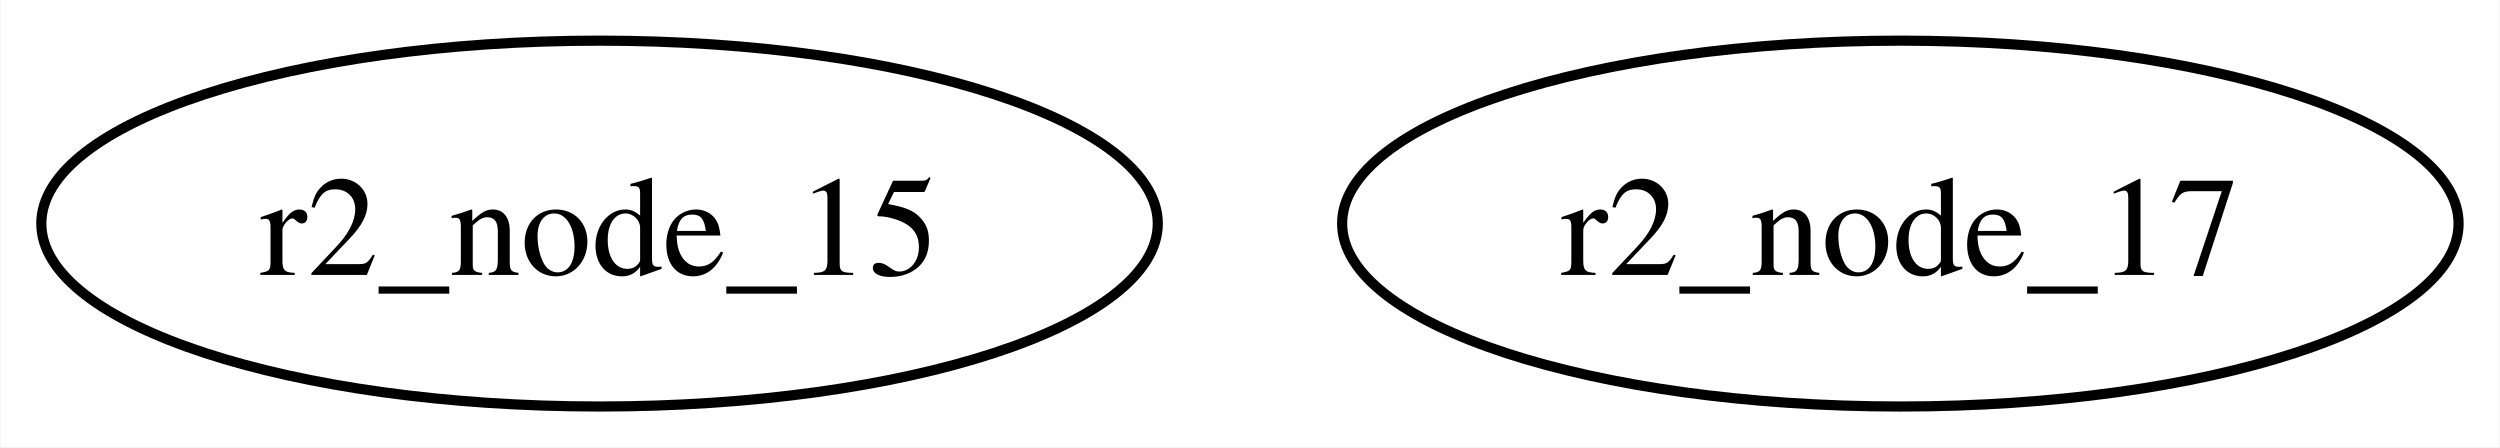
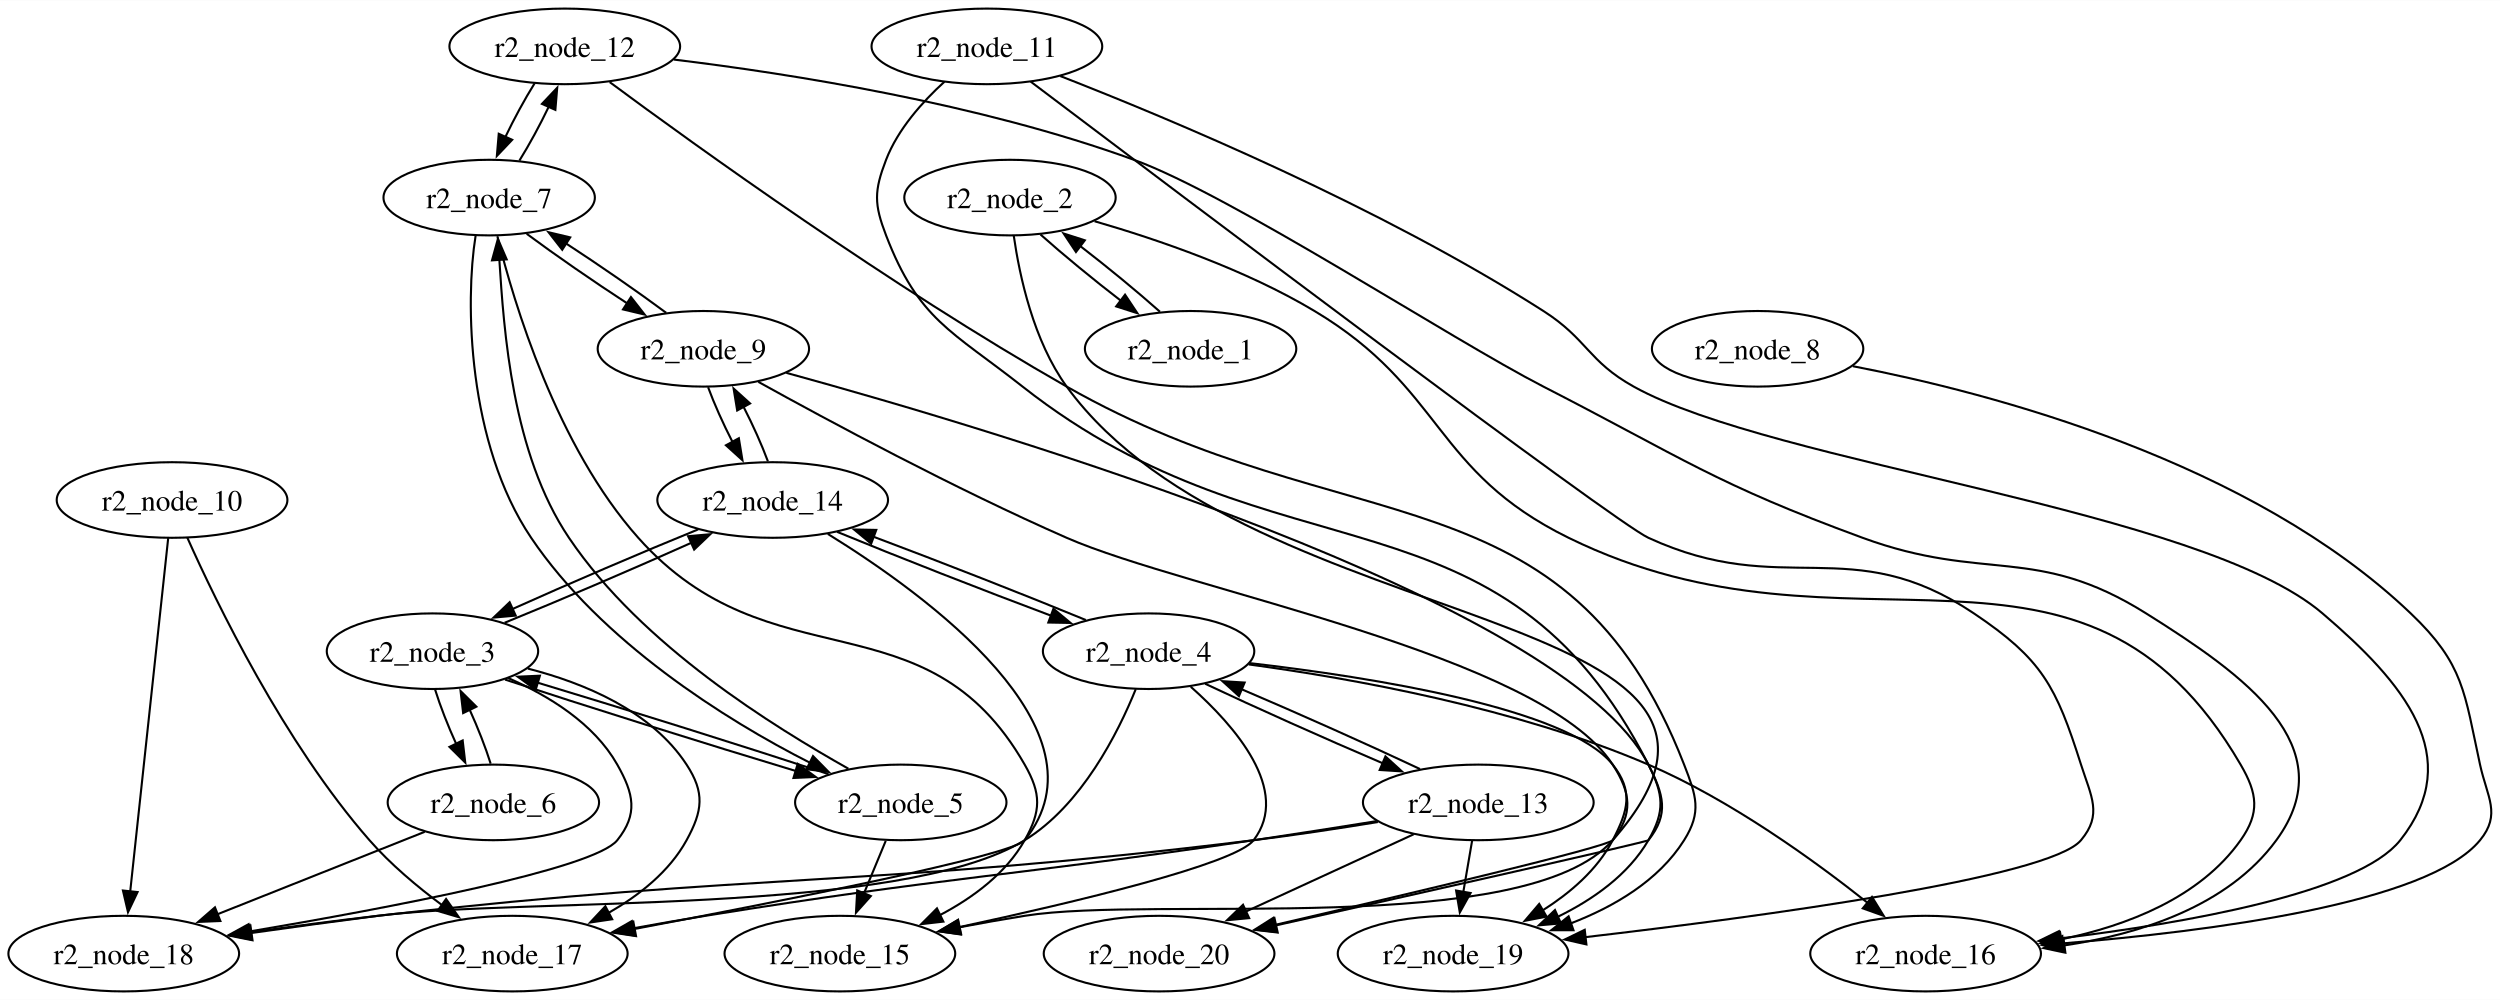
- <svg xmlns="http://www.w3.org/2000/svg" width="246pt" height="44pt" viewBox="0.00 0.00 245.87 44.00">
-   <g id="graph0" class="graph" transform="scale(1 1) rotate(0) translate(4 40)">
-     <polygon fill="white" stroke="none" points="-4,4 -4,-40 241.87,-40 241.87,4 -4,4" />
+ <svg xmlns="http://www.w3.org/2000/svg" width="1190pt" height="476pt" viewBox="0.00 0.00 1190.44 476.00">
+   <g id="graph0" class="graph" transform="scale(1 1) rotate(0) translate(4 472)">
+     <polygon fill="white" stroke="none" points="-4,4 -4,-472 1186.44,-472 1186.44,4 -4,4" />
    <g id="node1" class="node">
+       <ellipse fill="none" stroke="black" cx="912.93" cy="-18" rx="54.93" ry="18" />
+       <text text-anchor="middle" x="912.93" y="-12.95" font-family="Times,serif" font-size="14.00">r2_node_16</text>
+     </g>
+     <g id="node2" class="node">
+       <ellipse fill="none" stroke="black" cx="228.93" cy="-378" rx="50.33" ry="18" />
+       <text text-anchor="middle" x="228.93" y="-372.95" font-family="Times,serif" font-size="14.00">r2_node_7</text>
+     </g>
+     <g id="node3" class="node">
+       <ellipse fill="none" stroke="black" cx="264.93" cy="-450" rx="54.93" ry="18" />
+       <text text-anchor="middle" x="264.93" y="-444.95" font-family="Times,serif" font-size="14.00">r2_node_12</text>
+     </g>
+     <g id="edge1" class="edge">
+       <path fill="none" stroke="black" d="M243.33,-395.62C248.09,-403.27 253.13,-412.55 257.27,-421.22" />
+       <polygon fill="black" stroke="black" points="254.06,-422.61 261.33,-430.31 260.45,-419.76 254.06,-422.61" />
+     </g>
+     <g id="node4" class="node">
+       <ellipse fill="none" stroke="black" cx="395.93" cy="-18" rx="54.93" ry="18" />
+       <text text-anchor="middle" x="395.93" y="-12.95" font-family="Times,serif" font-size="14.00">r2_node_15</text>
+     </g>
+     <g id="edge2" class="edge">
+       <path fill="none" stroke="black" d="M232.84,-359.56C240.7,-327.75 261.12,-259.57 299.93,-216 363.01,-145.19 436.82,-190.29 483.93,-108 491.88,-94.11 491.81,-85.93 483.93,-72 475.01,-56.21 459.28,-44.6 443.57,-36.34" />
+       <polygon fill="black" stroke="black" points="445.21,-33.24 434.68,-32.04 442.16,-39.54 445.21,-33.24" />
+     </g>
+     <g id="node5" class="node">
+       <ellipse fill="none" stroke="black" cx="424.93" cy="-90" rx="50.33" ry="18" />
+       <text text-anchor="middle" x="424.93" y="-84.95" font-family="Times,serif" font-size="14.00">r2_node_5</text>
+     </g>
+     <g id="edge3" class="edge">
+       <path fill="none" stroke="black" d="M222.47,-359.83C217.39,-328.46 218.61,-260.98 248.93,-216 282.08,-166.83 341.15,-129.42 381.77,-108.84" />
+       <polygon fill="black" stroke="black" points="383.14,-112.07 390.57,-104.52 380.05,-105.79 383.14,-112.07" />
+     </g>
+     <g id="node6" class="node">
+       <ellipse fill="none" stroke="black" cx="330.93" cy="-306" rx="50.33" ry="18" />
+       <text text-anchor="middle" x="330.93" y="-300.95" font-family="Times,serif" font-size="14.00">r2_node_9</text>
+     </g>
+     <g id="edge4" class="edge">
+       <path fill="none" stroke="black" d="M246.79,-360.76C260.14,-350.84 278.64,-338.05 294.95,-327.44" />
+       <polygon fill="black" stroke="black" points="296.44,-330.64 302.97,-322.3 292.66,-324.75 296.44,-330.64" />
+     </g>
+     <g id="edge32" class="edge">
+       <path fill="none" stroke="black" d="M316.92,-443.72C372.45,-436.97 462.4,-422.8 535.93,-396 582.48,-379.04 686.86,-310.61 730.93,-288 797.44,-253.87 812.75,-241.74 882.93,-216 941.23,-194.62 965.33,-213 1017.93,-180 1064.82,-150.59 1112.62,-116.67 1079.93,-72 1056.82,-40.41 1014.74,-27.19 978.61,-21.85" />
+       <polygon fill="black" stroke="black" points="979.48,-18.43 969.12,-20.63 978.59,-25.37 979.48,-18.43" />
+     </g>
+     <g id="edge31" class="edge">
+       <path fill="none" stroke="black" d="M250.56,-432.41C245.81,-424.79 240.8,-415.55 236.66,-406.9" />
+       <polygon fill="black" stroke="black" points="239.88,-405.52 232.59,-397.83 233.49,-408.39 239.88,-405.52" />
+     </g>
+     <g id="node8" class="node">
+       <ellipse fill="none" stroke="black" cx="687.93" cy="-18" rx="54.93" ry="18" />
+       <text text-anchor="middle" x="687.93" y="-12.95" font-family="Times,serif" font-size="14.00">r2_node_19</text>
+     </g>
+     <g id="edge30" class="edge">
+       <path fill="none" stroke="black" d="M286.31,-432.99C327.28,-402.67 420.24,-335.65 503.93,-288 637.08,-212.19 742.39,-250.79 797.93,-108 803.73,-93.09 806.45,-85.55 797.93,-72 785.83,-52.74 764.55,-40.31 743.91,-32.38" />
+       <polygon fill="black" stroke="black" points="745.25,-29.14 734.66,-29.13 742.93,-35.74 745.25,-29.14" />
+     </g>
+     <g id="edge13" class="edge">
+       <path fill="none" stroke="black" d="M400,-106.03C364.8,-125.9 301.65,-164.5 266.93,-216 239.81,-256.24 235.97,-314.48 233.75,-348.77" />
+       <polygon fill="black" stroke="black" points="230.28,-348.11 233.09,-358.32 237.27,-348.58 230.28,-348.11" />
+     </g>
+     <g id="edge14" class="edge">
+       <path fill="none" stroke="black" d="M417.77,-71.7C414.64,-64.15 410.9,-55.12 407.4,-46.68" />
+       <polygon fill="black" stroke="black" points="410.66,-45.4 403.6,-37.5 404.19,-48.08 410.66,-45.4" />
+     </g>
+     <g id="node13" class="node">
+       <ellipse fill="none" stroke="black" cx="201.93" cy="-162" rx="50.33" ry="18" />
+       <text text-anchor="middle" x="201.93" y="-156.95" font-family="Times,serif" font-size="14.00">r2_node_3</text>
+     </g>
+     <g id="edge12" class="edge">
+       <path fill="none" stroke="black" d="M390.49,-103.48C353.37,-115.71 294.17,-134.32 251.95,-147.03" />
+       <polygon fill="black" stroke="black" points="251.09,-143.64 242.52,-149.86 253.1,-150.34 251.09,-143.64" />
+     </g>
+     <g id="edge17" class="edge">
+       <path fill="none" stroke="black" d="M313.23,-323.12C299.95,-333 281.52,-345.75 265.23,-356.36" />
+       <polygon fill="black" stroke="black" points="263.73,-353.16 257.2,-361.51 267.51,-359.05 263.73,-353.16" />
+     </g>
+     <g id="edge15" class="edge">
+       <path fill="none" stroke="black" d="M370.42,-294.55C472.68,-266.53 740.98,-186.47 780.93,-108 788.19,-93.74 788.97,-85.83 780.93,-72 771.35,-55.5 754.49,-43.71 737.73,-35.51" />
+       <polygon fill="black" stroke="black" points="739.31,-32.38 728.76,-31.47 736.44,-38.76 739.31,-32.38" />
+     </g>
+     <g id="node9" class="node">
+       <ellipse fill="none" stroke="black" cx="547.93" cy="-18" rx="54.93" ry="18" />
+       <text text-anchor="middle" x="547.93" y="-12.95" font-family="Times,serif" font-size="14.00">r2_node_20</text>
+     </g>
+     <g id="edge16" class="edge">
+       <path fill="none" stroke="black" d="M357.12,-290.24C390.58,-271.69 450.58,-239.42 503.93,-216 561.22,-190.86 729.84,-160.46 763.93,-108 772.65,-94.58 773.81,-84.59 763.93,-72 761.39,-68.76 666.15,-46.26 603,-31.64" />
+       <polygon fill="black" stroke="black" points="604,-28.28 593.47,-29.44 602.42,-35.1 604,-28.28" />
+     </g>
+     <g id="node10" class="node">
+       <ellipse fill="none" stroke="black" cx="363.93" cy="-234" rx="54.93" ry="18" />
+       <text text-anchor="middle" x="363.93" y="-228.95" font-family="Times,serif" font-size="14.00">r2_node_14</text>
+     </g>
+     <g id="edge18" class="edge">
+       <path fill="none" stroke="black" d="M333.18,-287.7C336.06,-279.87 340.28,-270.44 344.75,-261.73" />
+       <polygon fill="black" stroke="black" points="347.82,-263.41 349.53,-252.95 341.68,-260.06 347.82,-263.41" />
+     </g>
+     <g id="node7" class="node">
+       <ellipse fill="none" stroke="black" cx="465.93" cy="-450" rx="54.93" ry="18" />
+       <text text-anchor="middle" x="465.93" y="-444.95" font-family="Times,serif" font-size="14.00">r2_node_11</text>
+     </g>
+     <g id="edge5" class="edge">
+       <path fill="none" stroke="black" d="M500.87,-435.87C553.01,-415.55 653.36,-373.6 730.93,-324 751.93,-310.57 752.15,-300.11 773.93,-288 841,-250.7 1043.59,-229.85 1101.93,-180 1140.51,-147.04 1170.45,-111.76 1138.93,-72 1118.97,-46.82 1036.18,-32.44 976.58,-25.18" />
+       <polygon fill="black" stroke="black" points="977.22,-21.73 966.88,-24.04 976.4,-28.68 977.22,-21.73" />
+     </g>
+     <g id="edge6" class="edge">
+       <path fill="none" stroke="black" d="M486.78,-433.22C554.42,-382.06 764.38,-223.65 780.93,-216 845.14,-186.35 877.22,-219.43 935.93,-180 968.49,-158.14 975.04,-145.37 986.93,-108 991.79,-92.75 997.21,-84.26 986.93,-72 971.91,-54.08 834.12,-35.55 750.93,-25.85" />
+       <polygon fill="black" stroke="black" points="751.41,-22.38 741.07,-24.72 750.61,-29.34 751.41,-22.38" />
+     </g>
+     <g id="edge7" class="edge">
+       <path fill="none" stroke="black" d="M445.72,-433.17C435.28,-423.66 423.56,-410.59 417.93,-396 412.18,-381.07 412.19,-374.93 417.93,-360 433.41,-319.76 449.06,-314.66 482.93,-288 604.52,-192.3 710.72,-245.88 780.93,-108 788.19,-93.74 790.91,-84.51 780.93,-72 780.23,-71.12 672.18,-46.8 603.49,-31.42" />
+       <polygon fill="black" stroke="black" points="604.41,-28.04 593.88,-29.27 602.88,-34.87 604.41,-28.04" />
+     </g>
+     <g id="edge9" class="edge">
+       <path fill="none" stroke="black" d="M361.64,-252.45C358.75,-260.27 354.53,-269.67 350.08,-278.34" />
+       <polygon fill="black" stroke="black" points="347.03,-276.63 345.32,-287.08 353.17,-279.97 347.03,-276.63" />
+     </g>
+     <g id="node11" class="node">
+       <ellipse fill="none" stroke="black" cx="542.93" cy="-162" rx="50.33" ry="18" />
+       <text text-anchor="middle" x="542.93" y="-156.95" font-family="Times,serif" font-size="14.00">r2_node_4</text>
+     </g>
+     <g id="edge8" class="edge">
+       <path fill="none" stroke="black" d="M394.61,-218.83C422.72,-207.24 464.56,-190.85 496.7,-178.83" />
+       <polygon fill="black" stroke="black" points="497.62,-182.22 505.78,-175.46 495.18,-175.66 497.62,-182.22" />
+     </g>
+     <g id="node12" class="node">
+       <ellipse fill="none" stroke="black" cx="239.93" cy="-18" rx="54.93" ry="18" />
+       <text text-anchor="middle" x="239.93" y="-12.95" font-family="Times,serif" font-size="14.00">r2_node_17</text>
+     </g>
+     <g id="edge10" class="edge">
+       <path fill="none" stroke="black" d="M390.19,-217.84C436.98,-188.95 526.05,-124.25 483.93,-72 478.03,-64.68 368.09,-42.95 297.82,-29.69" />
+       <polygon fill="black" stroke="black" points="298.87,-26.33 288.39,-27.92 297.58,-33.21 298.87,-26.33" />
+     </g>
+     <g id="edge11" class="edge">
+       <path fill="none" stroke="black" d="M328.45,-220C302.19,-209.32 266.6,-194.04 239.8,-181.99" />
+       <polygon fill="black" stroke="black" points="241.57,-178.95 231.02,-178.01 238.68,-185.32 241.57,-178.95" />
+     </g>
+     <g id="edge27" class="edge">
+       <path fill="none" stroke="black" d="M590.61,-155.71C639.85,-149.03 718.13,-135.01 780.93,-108 820.06,-91.17 859.9,-62.36 885.43,-42.09" />
+       <polygon fill="black" stroke="black" points="887.4,-45 892.98,-35.99 883,-39.55 887.4,-45" />
+     </g>
+     <g id="edge26" class="edge">
+       <path fill="none" stroke="black" d="M563.02,-145.06C583.85,-126.58 611.05,-95.63 592.93,-72 584.22,-60.63 507.78,-42.45 452.73,-30.62" />
+       <polygon fill="black" stroke="black" points="453.68,-27.24 443.17,-28.58 452.22,-34.09 453.68,-27.24" />
+     </g>
+     <g id="edge29" class="edge">
+       <path fill="none" stroke="black" d="M591.15,-156.32C649.57,-149.54 742.83,-134.76 763.93,-108 773.84,-95.44 771.34,-86.19 763.93,-72 756.57,-57.88 743.54,-46.76 730.32,-38.43" />
+       <polygon fill="black" stroke="black" points="732.46,-35.62 722.06,-33.61 728.93,-41.67 732.46,-35.62" />
+     </g>
+     <g id="edge25" class="edge">
+       <path fill="none" stroke="black" d="M513.04,-176.85C485.38,-188.26 444,-204.49 411.79,-216.56" />
+       <polygon fill="black" stroke="black" points="410.82,-213.19 402.67,-219.96 413.26,-219.75 410.82,-213.19" />
+     </g>
+     <g id="node15" class="node">
      <ellipse fill="none" stroke="black" cx="54.93" cy="-18" rx="54.93" ry="18" />
-       <text text-anchor="middle" x="54.93" y="-12.95" font-family="Times,serif" font-size="14.00">r2_node_15</text>
-     </g>
-     <g id="node2" class="node">
-       <ellipse fill="none" stroke="black" cx="182.93" cy="-18" rx="54.93" ry="18" />
-       <text text-anchor="middle" x="182.93" y="-12.95" font-family="Times,serif" font-size="14.00">r2_node_17</text>
+       <text text-anchor="middle" x="54.93" y="-12.95" font-family="Times,serif" font-size="14.00">r2_node_18</text>
+     </g>
+     <g id="edge28" class="edge">
+       <path fill="none" stroke="black" d="M536.82,-143.93C528.4,-123.13 511.1,-88.69 483.93,-72 425.22,-35.93 244.28,-44.79 175.93,-36 156.33,-33.48 134.96,-30.54 115.72,-27.82" />
+       <polygon fill="black" stroke="black" points="116.24,-24.36 105.85,-26.42 115.26,-31.29 116.24,-24.36" />
+     </g>
+     <g id="node18" class="node">
+       <ellipse fill="none" stroke="black" cx="699.93" cy="-90" rx="54.93" ry="18" />
+       <text text-anchor="middle" x="699.93" y="-84.95" font-family="Times,serif" font-size="14.00">r2_node_13</text>
+     </g>
+     <g id="edge24" class="edge">
+       <path fill="none" stroke="black" d="M569.87,-146.5C593.12,-135.5 627,-120.34 654.41,-108.64" />
+       <polygon fill="black" stroke="black" points="655.71,-111.9 663.55,-104.77 652.98,-105.45 655.71,-111.9" />
+     </g>
+     <g id="edge37" class="edge">
+       <path fill="none" stroke="black" d="M236.49,-148.49C273.63,-136.25 332.81,-117.65 374.99,-104.94" />
+       <polygon fill="black" stroke="black" points="375.84,-108.34 384.42,-102.12 373.83,-101.64 375.84,-108.34" />
+     </g>
+     <g id="edge36" class="edge">
+       <path fill="none" stroke="black" d="M236.29,-175.55C262.41,-186.14 298.2,-201.5 325.3,-213.67" />
+       <polygon fill="black" stroke="black" points="323.66,-216.76 334.21,-217.7 326.54,-210.39 323.66,-216.76" />
+     </g>
+     <g id="edge34" class="edge">
+       <path fill="none" stroke="black" d="M247.33,-153.73C274.24,-146.84 306.24,-133.53 322.93,-108 331.69,-94.61 330.62,-86.03 322.93,-72 314.72,-57.02 300.27,-45.65 285.71,-37.37" />
+       <polygon fill="black" stroke="black" points="287.51,-34.36 277.02,-32.82 284.26,-40.56 287.51,-34.36" />
+     </g>
+     <g id="edge35" class="edge">
+       <path fill="none" stroke="black" d="M237.96,-149.21C257.05,-140.92 278.79,-127.72 289.93,-108 297.81,-94.07 299.93,-84.5 289.93,-72 278.93,-58.24 180.6,-39.63 114.67,-28.52" />
+       <polygon fill="black" stroke="black" points="115.51,-25.11 105.07,-26.92 114.36,-32.02 115.51,-25.11" />
+     </g>
+     <g id="node19" class="node">
+       <ellipse fill="none" stroke="black" cx="230.93" cy="-90" rx="50.33" ry="18" />
+       <text text-anchor="middle" x="230.93" y="-84.95" font-family="Times,serif" font-size="14.00">r2_node_6</text>
+     </g>
+     <g id="edge33" class="edge">
+       <path fill="none" stroke="black" d="M203.19,-143.7C205.62,-135.87 209.31,-126.44 213.28,-117.73" />
+       <polygon fill="black" stroke="black" points="216.31,-119.51 217.54,-108.98 210.02,-116.44 216.31,-119.51" />
+     </g>
+     <g id="node14" class="node">
+       <ellipse fill="none" stroke="black" cx="77.93" cy="-234" rx="54.93" ry="18" />
+       <text text-anchor="middle" x="77.93" y="-228.95" font-family="Times,serif" font-size="14.00">r2_node_10</text>
+     </g>
+     <g id="edge19" class="edge">
+       <path fill="none" stroke="black" d="M85.17,-216.13C98.94,-185.25 131.24,-118.53 171.93,-72 181.96,-60.53 194.77,-49.8 206.56,-41.04" />
+       <polygon fill="black" stroke="black" points="208.41,-44.02 214.49,-35.34 204.33,-38.33 208.41,-44.02" />
+     </g>
+     <g id="edge20" class="edge">
+       <path fill="none" stroke="black" d="M76.09,-215.85C72.15,-179.14 62.85,-92.66 58,-47.53" />
+       <polygon fill="black" stroke="black" points="61.5,-47.31 56.95,-37.74 54.54,-48.05 61.5,-47.31" />
+     </g>
+     <g id="node16" class="node">
+       <ellipse fill="none" stroke="black" cx="476.93" cy="-378" rx="50.33" ry="18" />
+       <text text-anchor="middle" x="476.93" y="-372.95" font-family="Times,serif" font-size="14.00">r2_node_2</text>
+     </g>
+     <g id="edge21" class="edge">
+       <path fill="none" stroke="black" d="M517.21,-366.74C547.37,-358.02 588.94,-343.76 621.93,-324 683.78,-286.97 678.23,-247.78 742.93,-216 877.66,-149.83 987.37,-237.7 1062.93,-108 1070.99,-94.18 1072.17,-85.06 1062.93,-72 1043.55,-44.59 1008.74,-31.26 977.54,-24.82" />
+       <polygon fill="black" stroke="black" points="978.2,-21.38 967.73,-23.02 976.94,-28.26 978.2,-21.38" />
+     </g>
+     <g id="edge23" class="edge">
+       <path fill="none" stroke="black" d="M478.74,-359.77C481.48,-340.65 488.15,-309.66 503.93,-288 592.43,-166.6 863.16,-184.8 763.93,-72 722.5,-24.9 545.87,-45.95 483.93,-36 473.78,-34.37 463,-32.45 452.6,-30.49" />
+       <polygon fill="black" stroke="black" points="453.48,-27.1 443,-28.66 452.16,-33.97 453.48,-27.1" />
+     </g>
+     <g id="node17" class="node">
+       <ellipse fill="none" stroke="black" cx="562.93" cy="-306" rx="50.33" ry="18" />
+       <text text-anchor="middle" x="562.93" y="-300.95" font-family="Times,serif" font-size="14.00">r2_node_1</text>
+     </g>
+     <g id="edge22" class="edge">
+       <path fill="none" stroke="black" d="M491.47,-360.41C502.07,-350.95 516.62,-338.98 529.88,-328.77" />
+       <polygon fill="black" stroke="black" points="531.72,-331.77 537.59,-322.95 527.5,-326.18 531.72,-331.77" />
+     </g>
+     <g id="edge46" class="edge">
+       <path fill="none" stroke="black" d="M548.35,-323.63C537.81,-333.04 523.36,-344.93 510.15,-355.1" />
+       <polygon fill="black" stroke="black" points="508.35,-352.08 502.48,-360.9 512.57,-357.66 508.35,-352.08" />
+     </g>
+     <g id="edge43" class="edge">
+       <path fill="none" stroke="black" d="M696.97,-71.7C695.7,-64.32 694.2,-55.52 692.78,-47.25" />
+       <polygon fill="black" stroke="black" points="696.26,-46.86 691.12,-37.6 689.36,-48.04 696.26,-46.86" />
+     </g>
+     <g id="edge44" class="edge">
+       <path fill="none" stroke="black" d="M669.17,-74.83C646.18,-64.24 614.49,-49.65 589.27,-38.04" />
+       <polygon fill="black" stroke="black" points="590.83,-34.9 580.28,-33.9 587.9,-41.26 590.83,-34.9" />
+     </g>
+     <g id="edge40" class="edge">
+       <path fill="none" stroke="black" d="M672.18,-105.89C648.6,-117.02 614.49,-132.27 587.18,-143.9" />
+       <polygon fill="black" stroke="black" points="585.95,-140.62 578.1,-147.73 588.67,-147.07 585.95,-140.62" />
+     </g>
+     <g id="edge41" class="edge">
+       <path fill="none" stroke="black" d="M651.5,-81.09C633.16,-78.15 612.1,-74.84 592.93,-72 477.1,-54.81 447.54,-54.64 331.93,-36 320.75,-34.2 308.83,-32.11 297.41,-30.04" />
+       <polygon fill="black" stroke="black" points="298.15,-26.62 287.68,-28.25 296.88,-33.5 298.15,-26.62" />
+     </g>
+     <g id="edge42" class="edge">
+       <path fill="none" stroke="black" d="M652.1,-80.65C633.65,-77.63 612.35,-74.38 592.93,-72 408.29,-49.39 360.77,-56.95 175.93,-36 156.11,-33.75 134.52,-30.86 115.14,-28.11" />
+       <polygon fill="black" stroke="black" points="115.91,-24.68 105.51,-26.72 114.91,-31.61 115.91,-24.68" />
+     </g>
+     <g id="edge38" class="edge">
+       <path fill="none" stroke="black" d="M229.64,-108.45C227.22,-116.18 223.59,-125.46 219.68,-134.06" />
+       <polygon fill="black" stroke="black" points="216.54,-132.53 215.31,-143.05 222.83,-135.59 216.54,-132.53" />
+     </g>
+     <g id="edge39" class="edge">
+       <path fill="none" stroke="black" d="M198.24,-76C170.41,-64.93 130.16,-48.92 99.4,-36.69" />
+       <polygon fill="black" stroke="black" points="100.94,-33.53 90.36,-33.09 98.36,-40.04 100.94,-33.53" />
+     </g>
+     <g id="node20" class="node">
+       <ellipse fill="none" stroke="black" cx="832.93" cy="-306" rx="50.33" ry="18" />
+       <text text-anchor="middle" x="832.93" y="-300.95" font-family="Times,serif" font-size="14.00">r2_node_8</text>
+     </g>
+     <g id="edge45" class="edge">
+       <path fill="none" stroke="black" d="M878.29,-297.71C944.49,-284.9 1067.92,-252.48 1143.93,-180 1169.41,-155.71 1169.43,-142.39 1176.93,-108 1180.35,-92.37 1187.07,-84.38 1176.93,-72 1152.27,-41.9 1048.04,-28.53 978.15,-22.87" />
+       <polygon fill="black" stroke="black" points="978.57,-19.39 968.33,-22.11 978.03,-26.37 978.57,-19.39" />
    </g>
  </g>
</svg>
